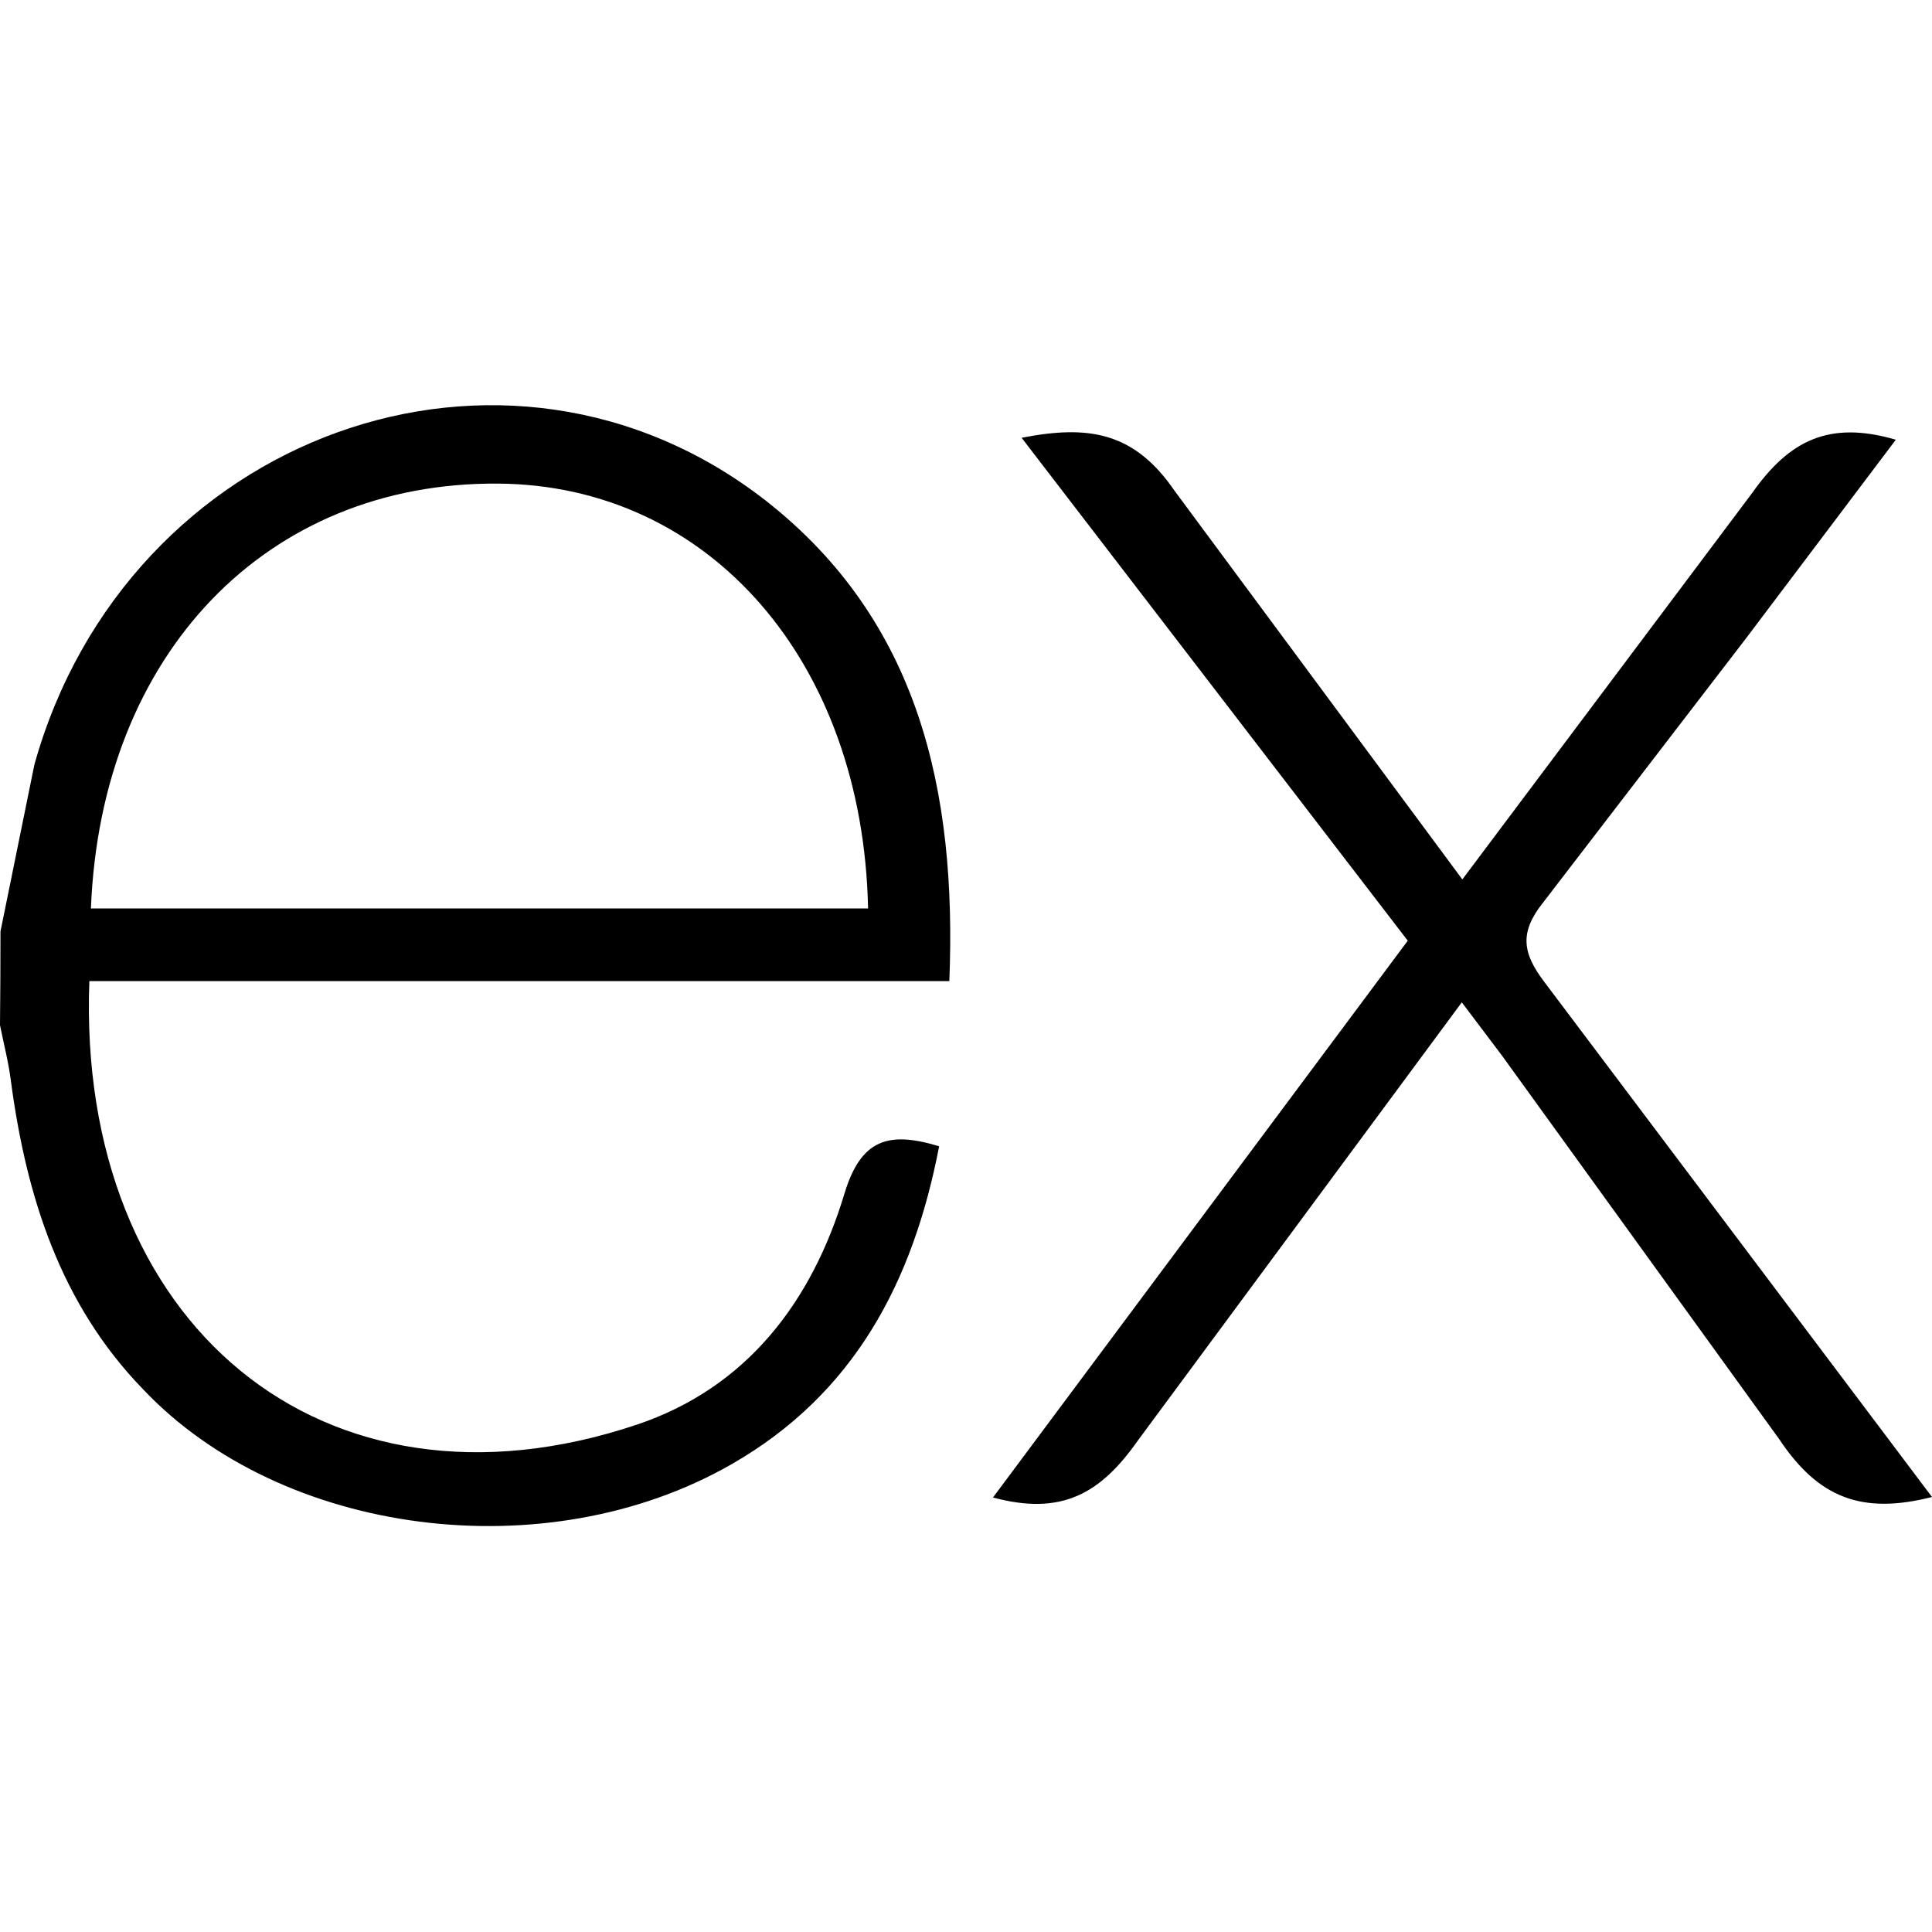
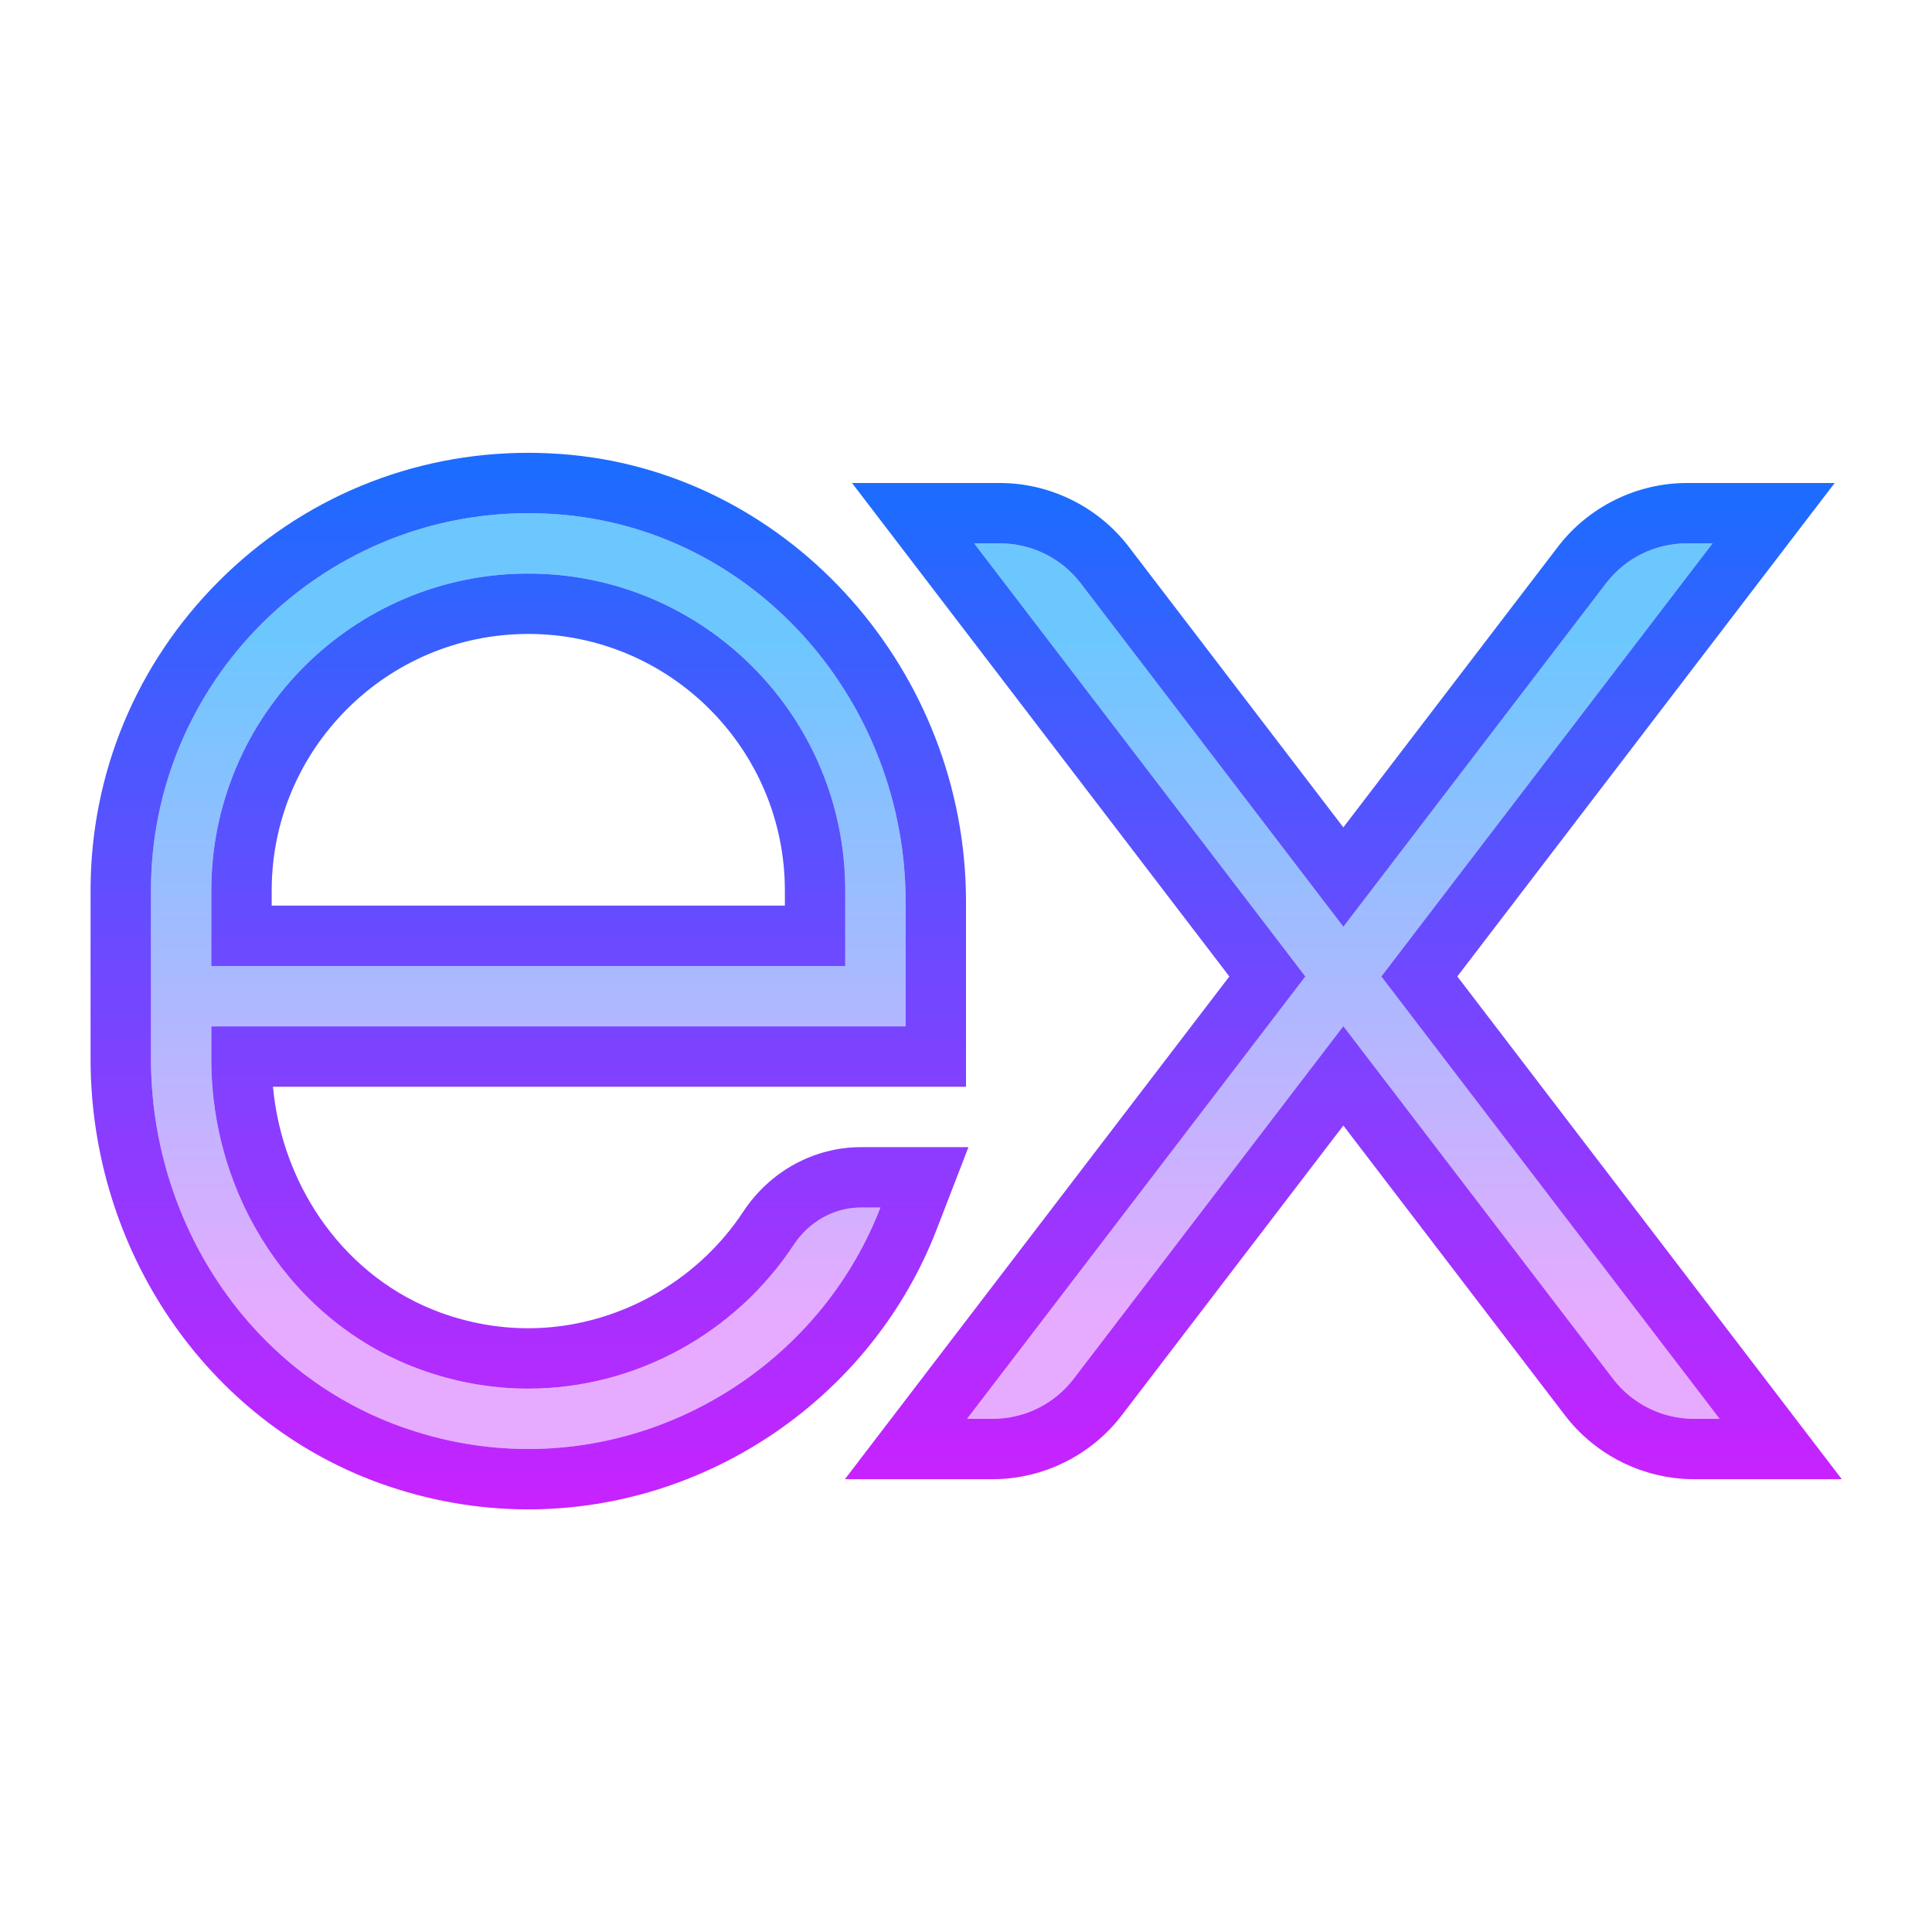
- <svg xmlns="http://www.w3.org/2000/svg" viewBox="0 0 32 32" width="64" height="64">
-   <path d="M32 24.795c-1.164.296-1.884.013-2.53-.957l-4.594-6.356-.664-.88-5.365 7.257c-.613.873-1.256 1.253-2.4.944l6.87-9.222-6.396-8.33c1.1-.214 1.86-.105 2.535.88l4.765 6.435 4.8-6.4c.615-.873 1.276-1.205 2.38-.883l-2.48 3.288-3.36 4.375c-.4.5-.345.842.023 1.325L32 24.795zM.008 15.427l.562-2.764C2.1 7.193 8.37 4.92 12.694 8.3c2.527 1.988 3.155 4.8 3.03 7.95H1.48c-.214 5.67 3.867 9.092 9.07 7.346 1.825-.613 2.9-2.042 3.438-3.83.273-.896.725-1.036 1.567-.78-.43 2.236-1.4 4.104-3.45 5.273-3.063 1.75-7.435 1.184-9.735-1.248C1 21.6.434 19.812.18 17.9c-.04-.316-.12-.617-.18-.92q.008-.776.008-1.552zm1.498-.38h12.872c-.084-4.1-2.637-7.012-6.126-7.037-3.83-.03-6.58 2.813-6.746 7.037z" />
+ <svg xmlns="http://www.w3.org/2000/svg" viewBox="0 0 64 64" width="64px" height="64px" baseProfile="basic">
+   <linearGradient id="Ptgyoqd6DQJu9ZUJIh3sLa" x1="30.982" x2="30.982" y1="21.203" y2="43.514" gradientUnits="userSpaceOnUse">
+     <stop offset="0" stop-color="#6dc7ff" />
+     <stop offset="1" stop-color="#e6abff" />
+   </linearGradient>
+   <path fill="url(#Ptgyoqd6DQJu9ZUJIh3sLa)" d="M45.758,32.346L56.964,47h-0.85c-1.051,0-2.041-0.49-2.68-1.324L44.5,33.992l-8.935,11.684 C34.927,46.51,33.937,47,32.886,47h-0.85l11.206-14.654L32.271,18h0.85c1.051,0,2.041,0.49,2.68,1.324l8.7,11.377l8.7-11.377 C53.838,18.49,54.829,18,55.879,18h0.85L45.758,32.346z M28.527,40h0.638c0,0,0,0,0,0c-2.348,6.085-9.292,9.631-15.896,7.256 C8.215,45.437,5,40.444,5,35.073L5,29.5c0-7.29,6.273-13.143,13.705-12.443C25.182,17.667,30,23.361,30,29.866L30,34H19v0H7l0,1.109 c0,4.501,2.671,8.705,6.9,10.248c4.807,1.754,9.835-0.235,12.389-4.116C26.789,40.481,27.616,40,28.527,40z M7,32h21v-2.5 C28,23.71,23.29,19,17.5,19S7,23.71,7,29.5V32z" />
+   <linearGradient id="Ptgyoqd6DQJu9ZUJIh3sLb" x1="44.5" x2="44.5" y1="16" y2="49" gradientUnits="userSpaceOnUse">
+     <stop offset="0" stop-color="#1a6dff" />
+     <stop offset="1" stop-color="#c822ff" />
+   </linearGradient>
+   <path fill="url(#Ptgyoqd6DQJu9ZUJIh3sLb)" d="M56.729,18L45.758,32.347L56.964,47h-0.85 c-1.051,0-2.041-0.49-2.68-1.324L44.5,33.992l-8.935,11.684C34.927,46.51,33.937,47,32.886,47h-0.85l11.206-14.653L32.271,18h0.85 c1.051,0,2.041,0.49,2.68,1.324l8.7,11.377l8.7-11.377C53.838,18.49,54.829,18,55.879,18H56.729 M60.776,16h-4.047h-0.85 c-1.663,0-3.258,0.788-4.268,2.109L44.5,27.408l-7.111-9.299C36.379,16.788,34.783,16,33.121,16h-0.85h-4.047l2.458,3.215 l10.042,13.132L30.447,45.785L27.989,49h4.047h0.85c1.663,0,3.258-0.789,4.268-2.109l7.346-9.606l7.346,9.606 C52.856,48.211,54.451,49,56.114,49h0.85h4.047l-2.458-3.215L48.276,32.346l10.042-13.132L60.776,16L60.776,16z" />
+   <linearGradient id="Ptgyoqd6DQJu9ZUJIh3sLc" x1="17.54" x2="17.54" y1="15" y2="50" gradientUnits="userSpaceOnUse">
+     <stop offset="0" stop-color="#1a6dff" />
+     <stop offset="1" stop-color="#c822ff" />
+   </linearGradient>
+   <path fill="url(#Ptgyoqd6DQJu9ZUJIh3sLc)" d="M17.5,17c0.397,0,0.8,0.019,1.205,0.057 C25.182,17.667,30,23.361,30,29.866V34H19v0H7v1.109c0,4.501,2.671,8.705,6.9,10.248C15.1,45.796,16.314,46,17.5,46 c3.563,0,6.872-1.847,8.789-4.758C26.789,40.481,27.616,40,28.527,40h0.638c0,0,0,0,0,0c-1.847,4.785-6.535,8-11.665,8 c-1.394,0-2.82-0.237-4.231-0.745C8.215,45.437,5,40.444,5,35.073V29.5C5,22.607,10.607,17,17.5,17 M7,32h21v-2.5 C28,23.71,23.29,19,17.5,19S7,23.71,7,29.5V32 M17.5,15L17.5,15c-3.868,0-7.508,1.509-10.249,4.251C4.51,21.992,3,25.632,3,29.5 v5.573c0,6.348,3.855,12,9.592,14.065C14.184,49.71,15.835,50,17.5,50c5.951,0,11.389-3.729,13.531-9.28l1.05-2.72l-2.915,0 l-0.638,0c-1.565,0-3.026,0.801-3.91,2.142C23.052,42.522,20.324,44,17.5,44c-0.986,0-1.967-0.175-2.915-0.521 C11.509,42.356,9.362,39.416,9.042,36H19l11,0l2,0v-2v-4.134c0-7.607-5.758-14.109-13.108-14.8C18.43,15.022,17.962,15,17.5,15 L17.5,15z M9,30v-0.5c0-4.687,3.813-8.5,8.5-8.5s8.5,3.813,8.5,8.5V30H9L9,30z" />
</svg>
